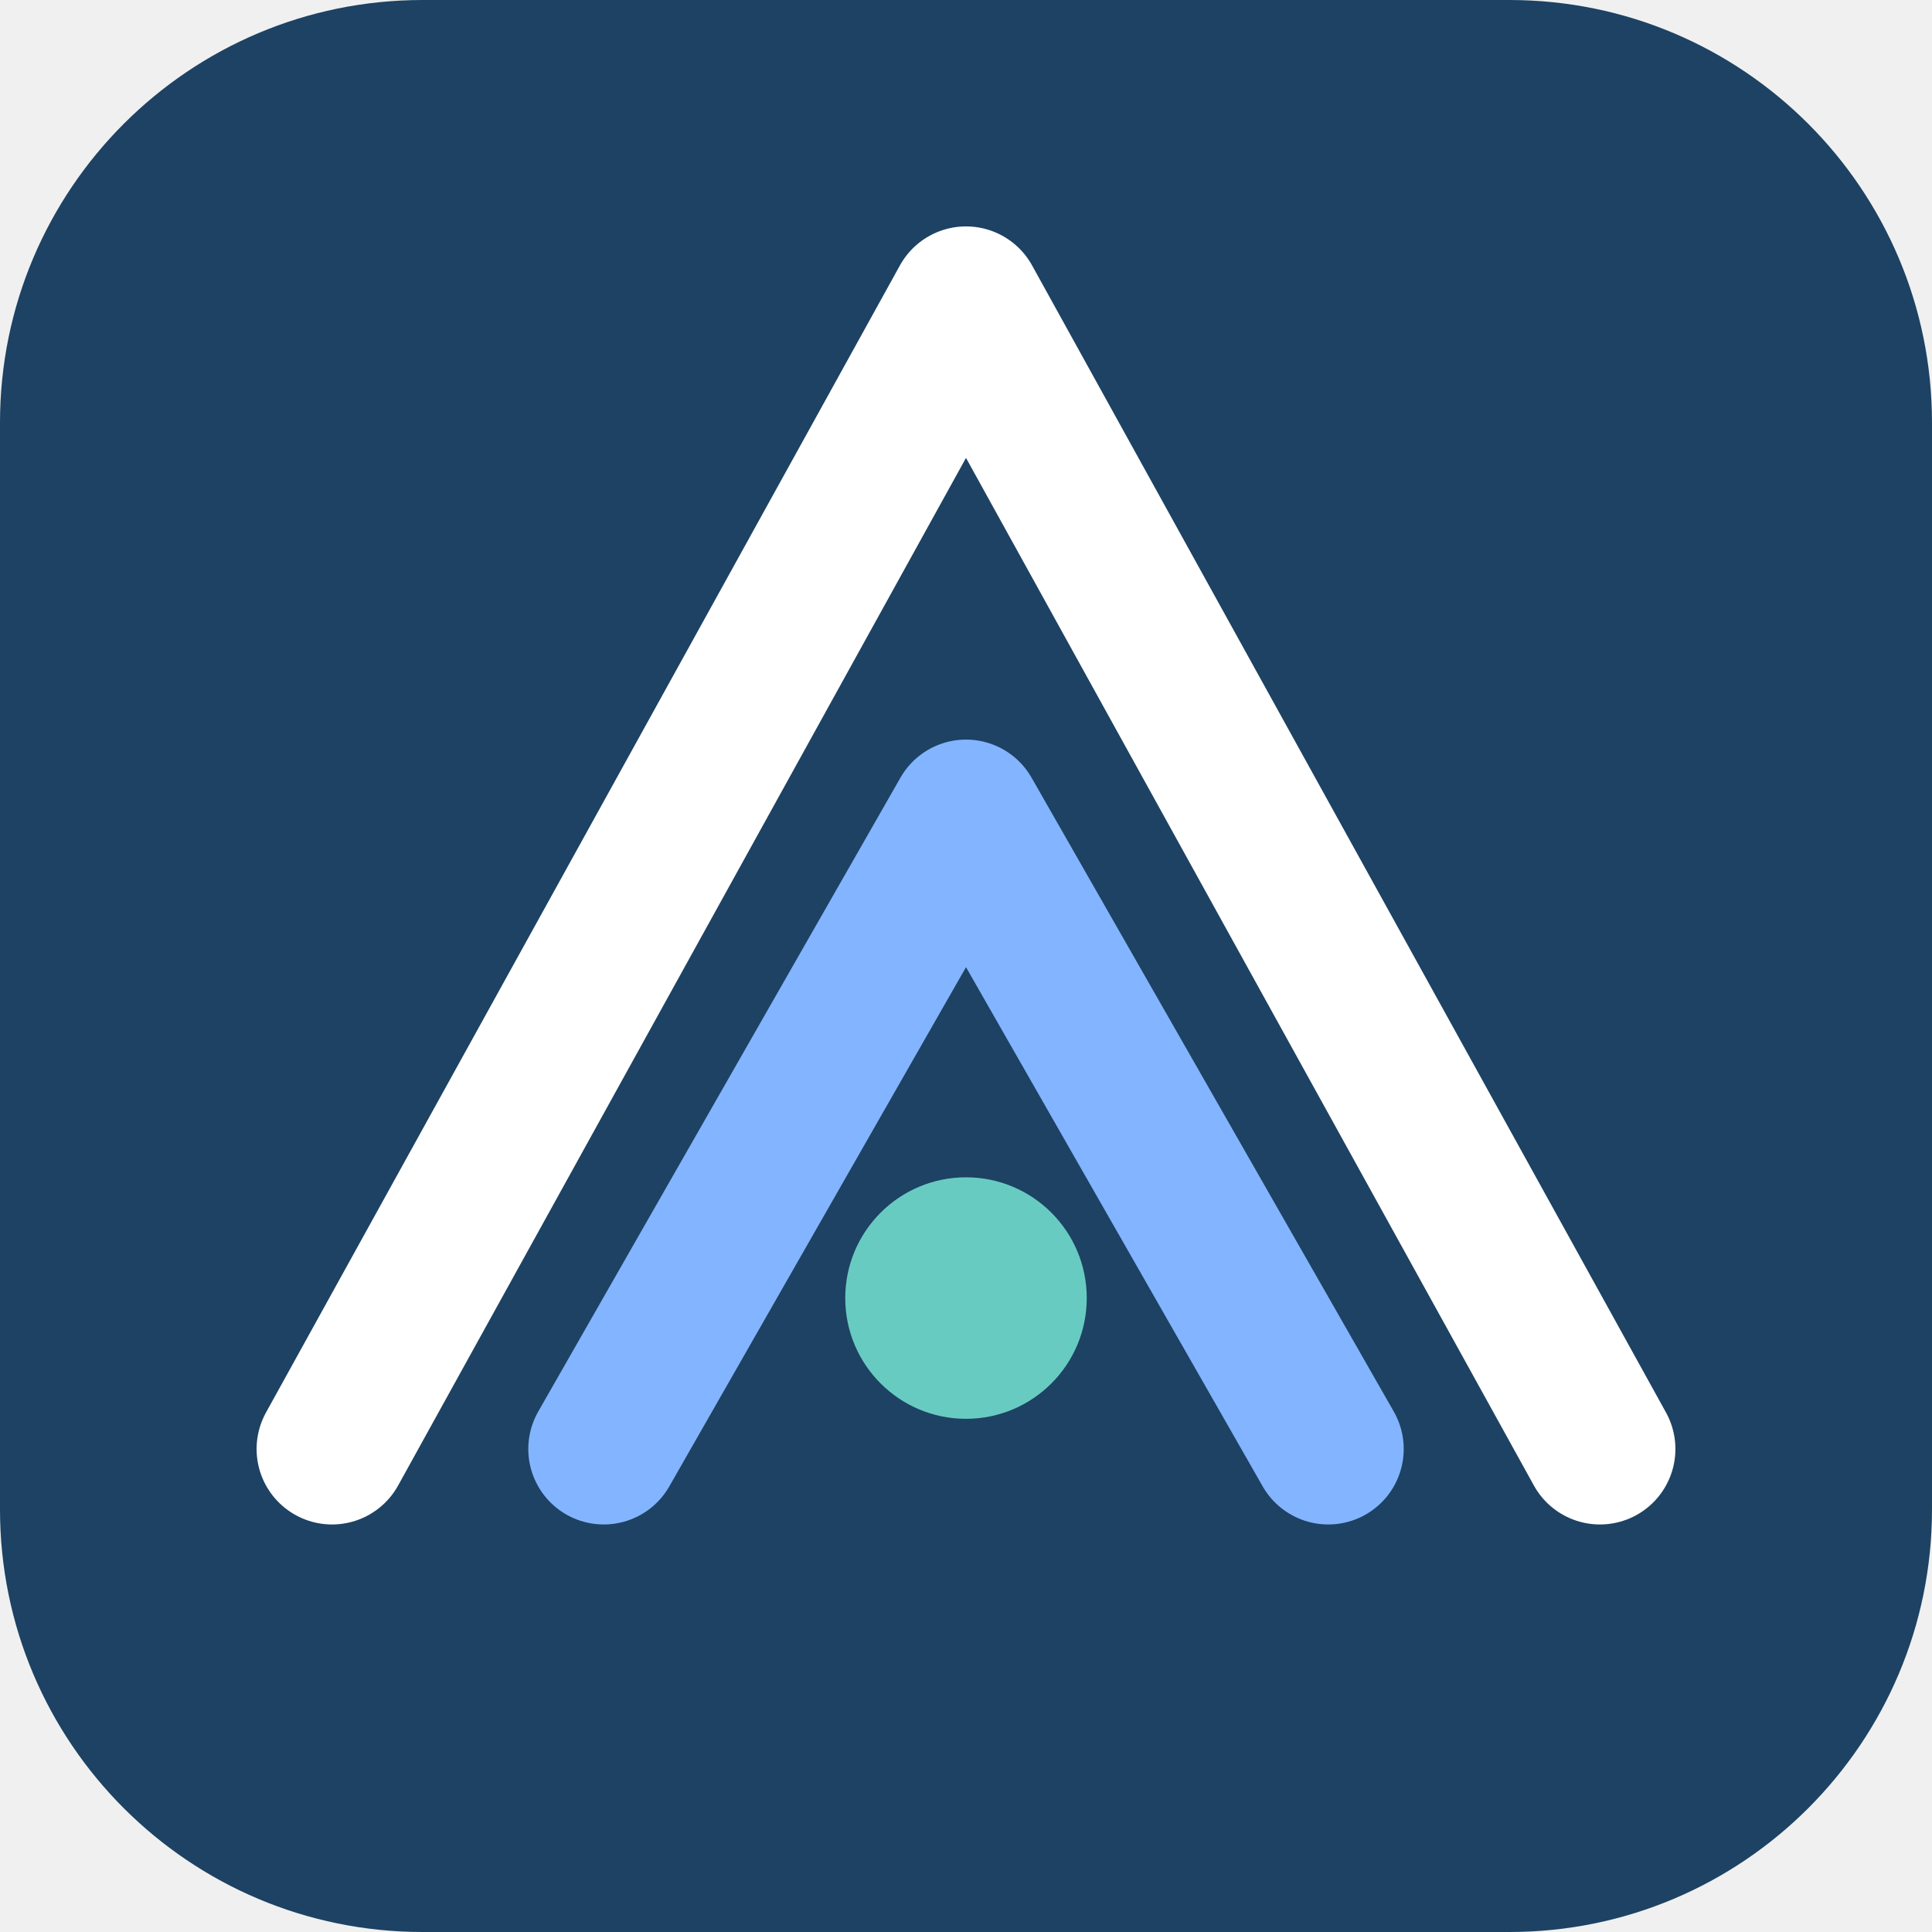
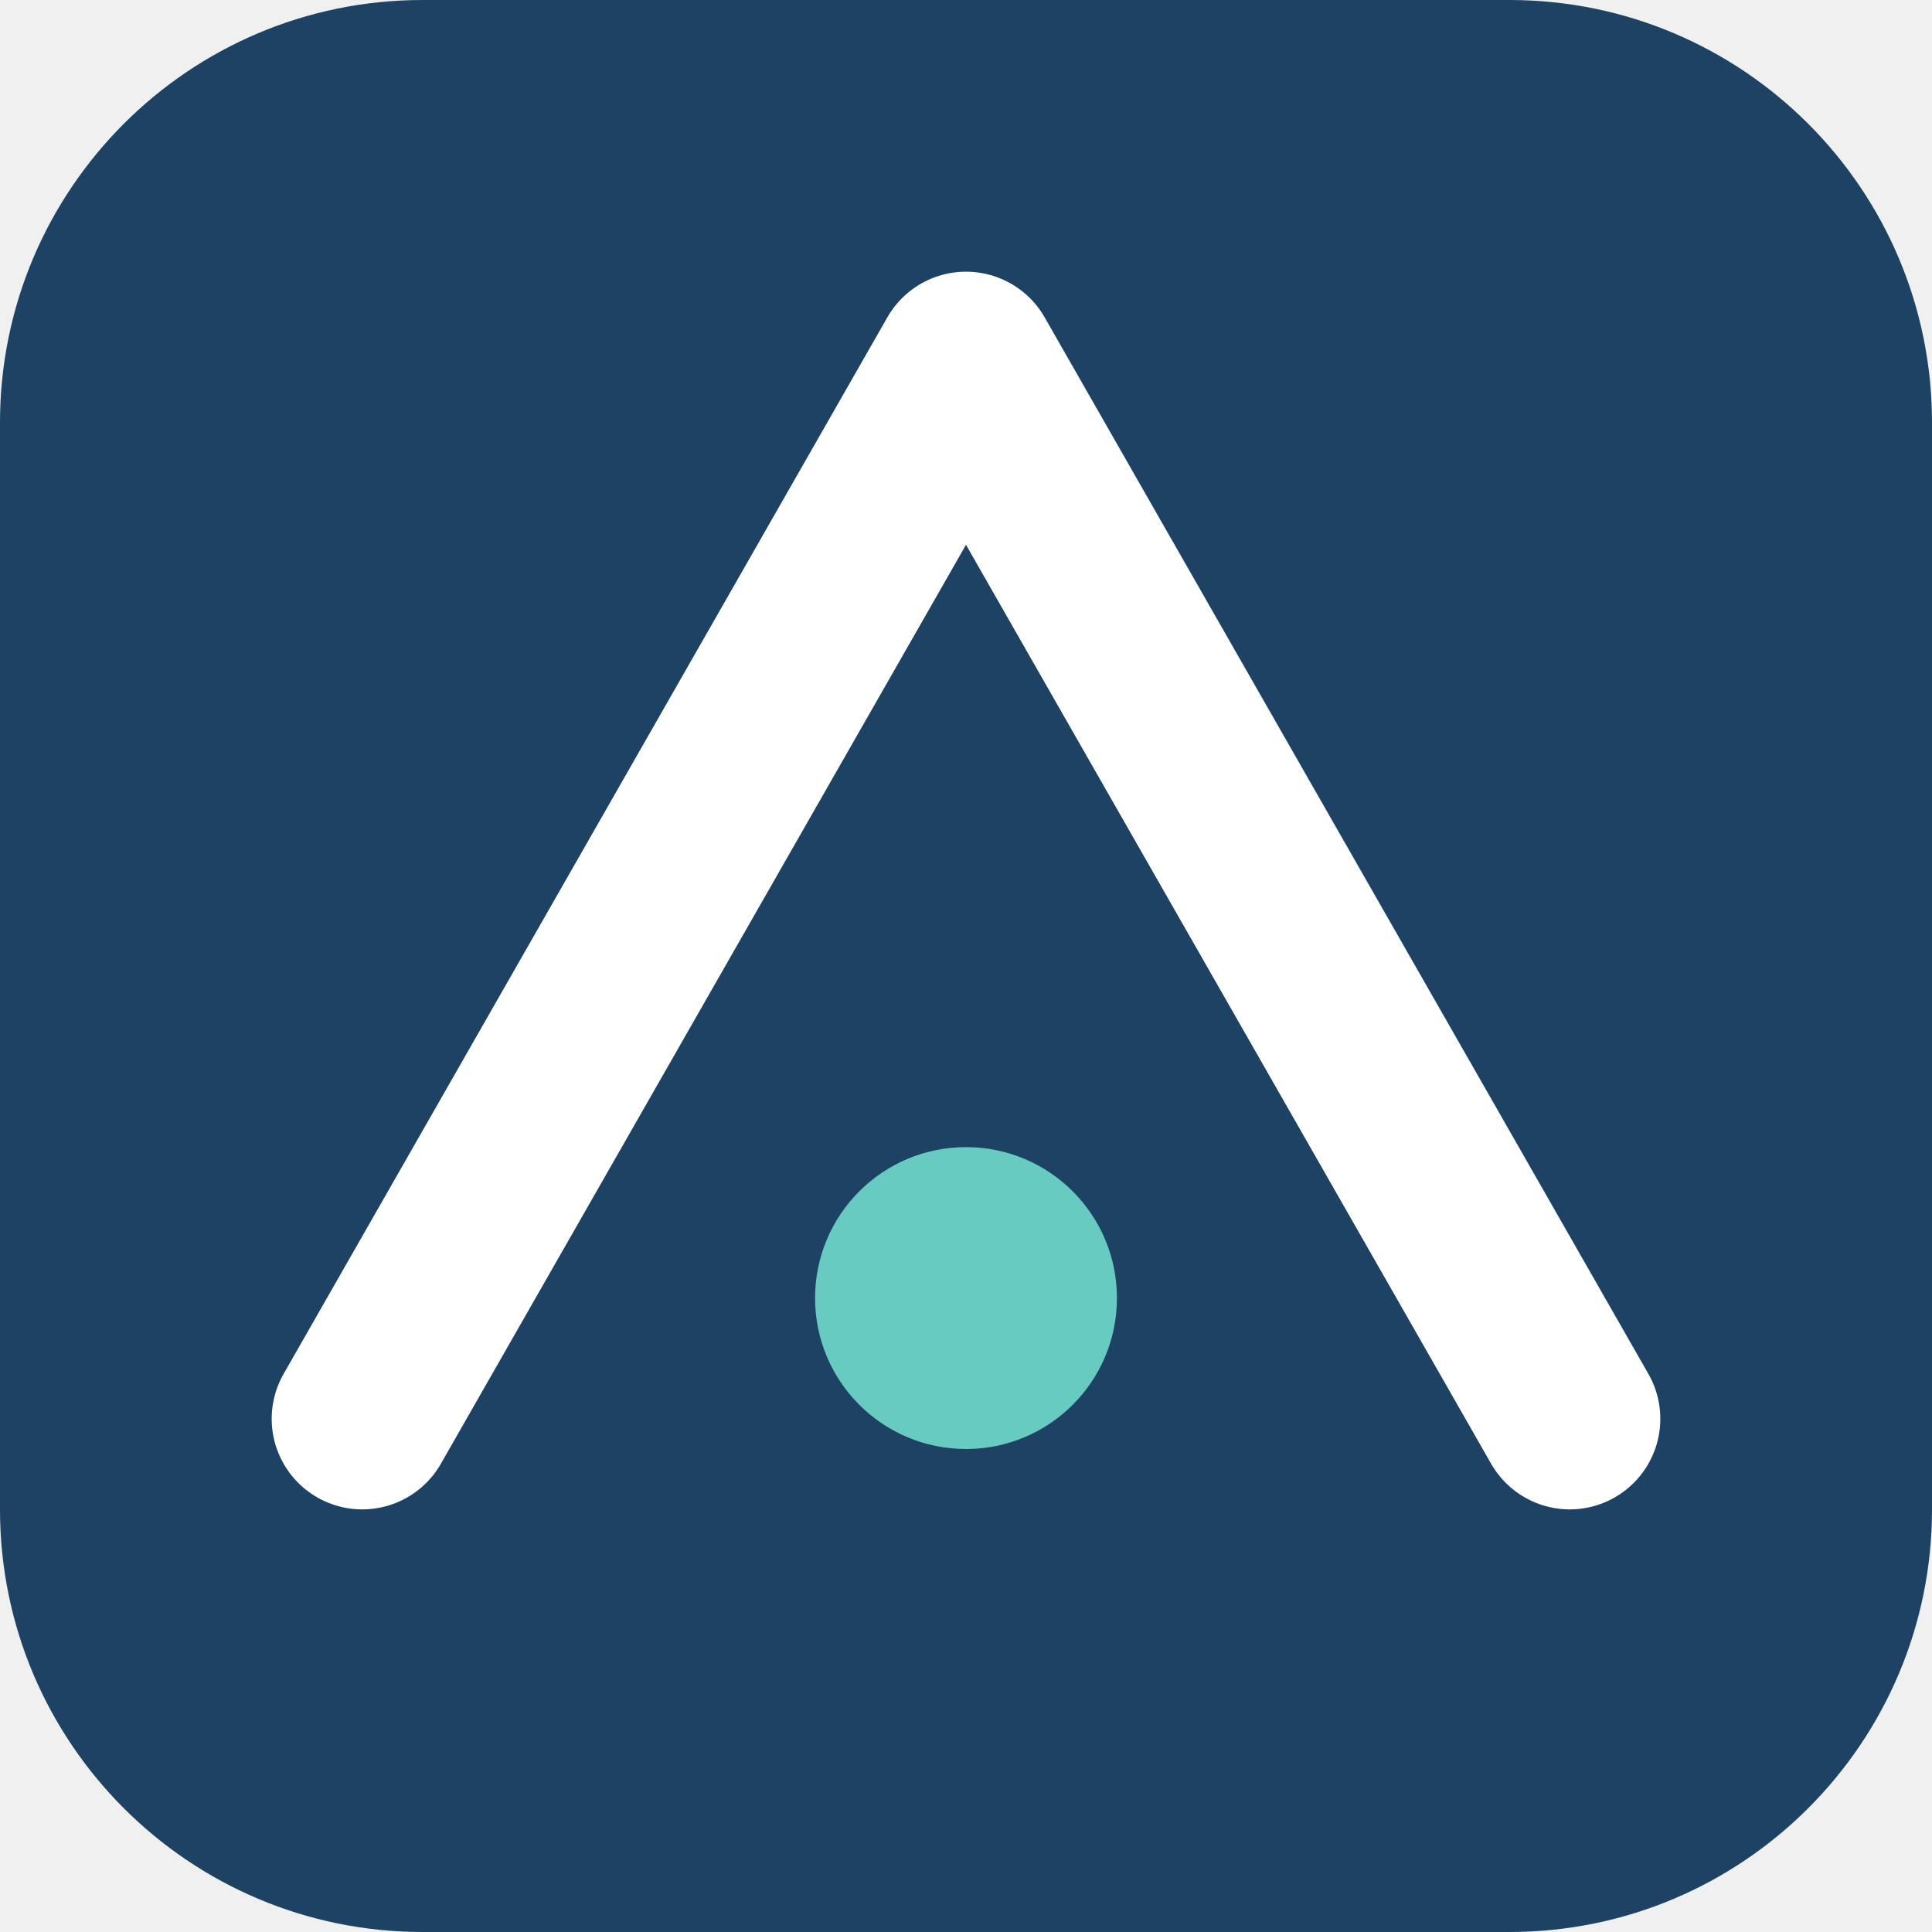
<svg xmlns="http://www.w3.org/2000/svg" viewBox="0 0 64 64">
  <rect width="64" height="64" rx="14" fill="#1D4263" />
-   <path d="M11 48 32 10 53 48" fill="none" stroke="#fff" stroke-width="5" stroke-linecap="round" stroke-linejoin="round" />
-   <path d="M20 48 32 27 44 48" fill="none" stroke="#83B4FF" stroke-width="5" stroke-linecap="round" stroke-linejoin="round" />
-   <circle cx="32" cy="43" r="4" fill="#68CBC2" />
+   <path d="M12 47 32 12 52 47" fill="none" stroke="#fff" stroke-width="6" stroke-linecap="round" stroke-linejoin="round" />
+   <circle cx="32" cy="43" r="5" fill="#68CBC2" />
</svg>
